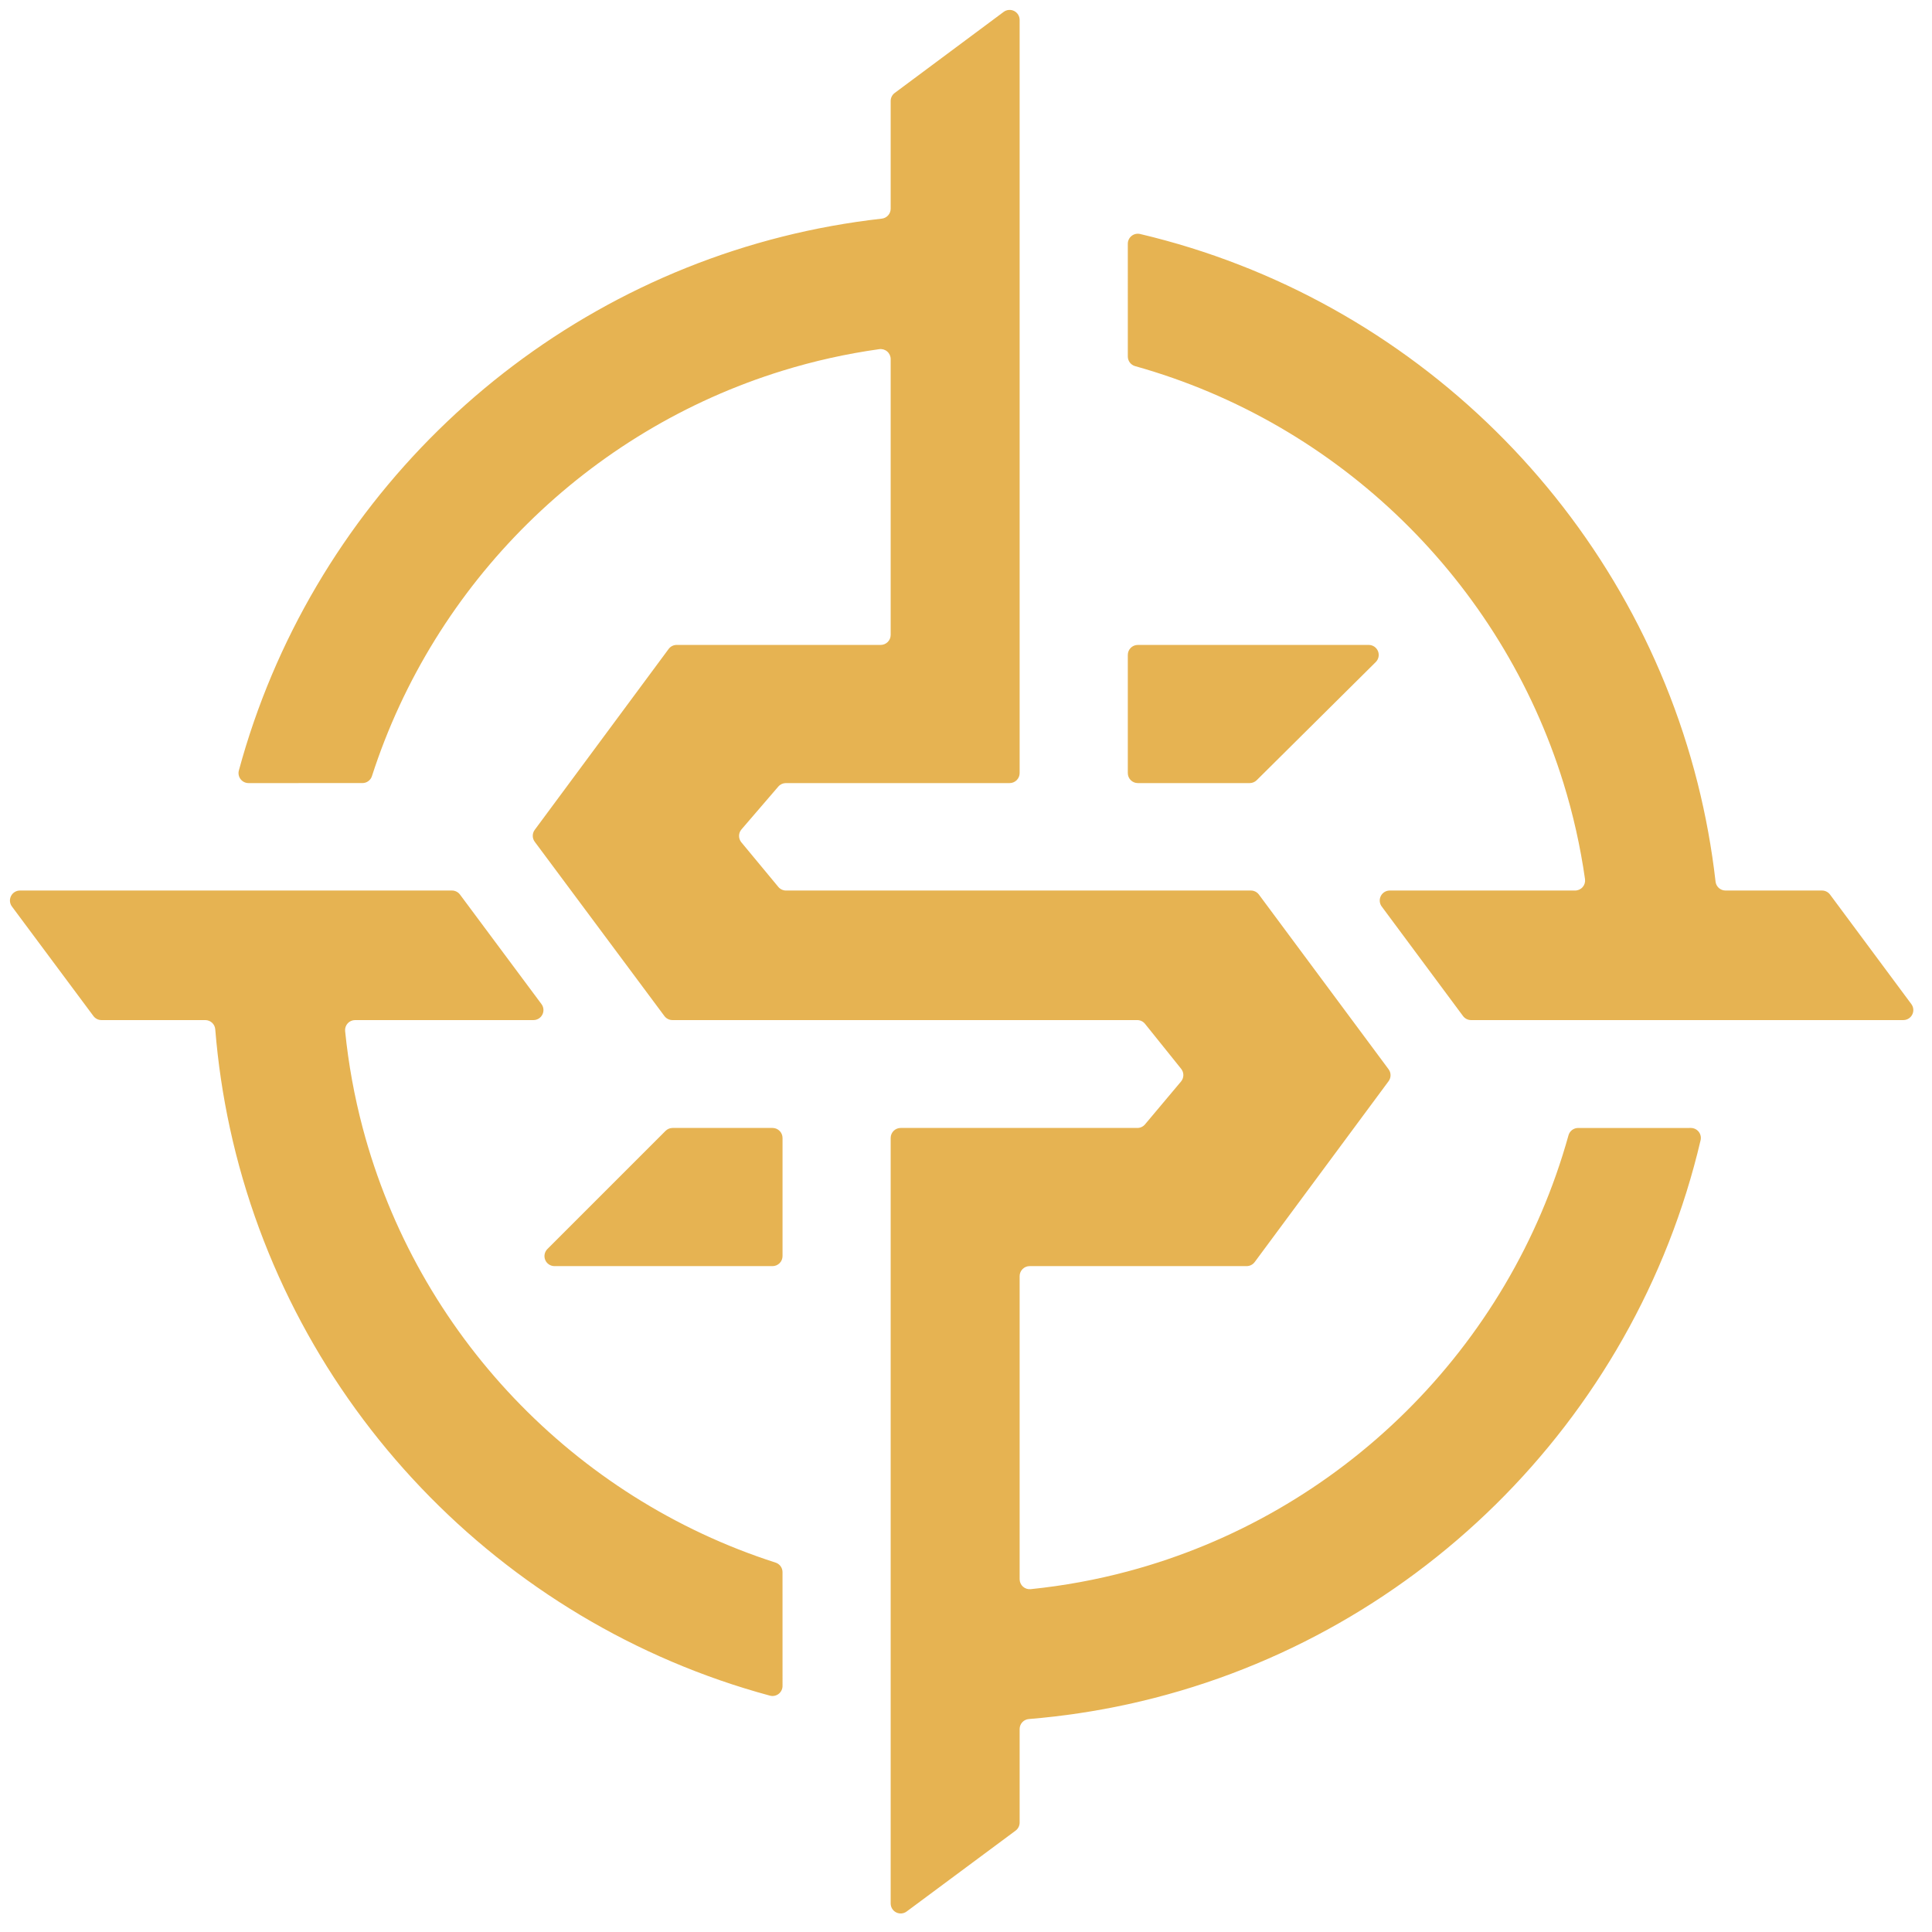
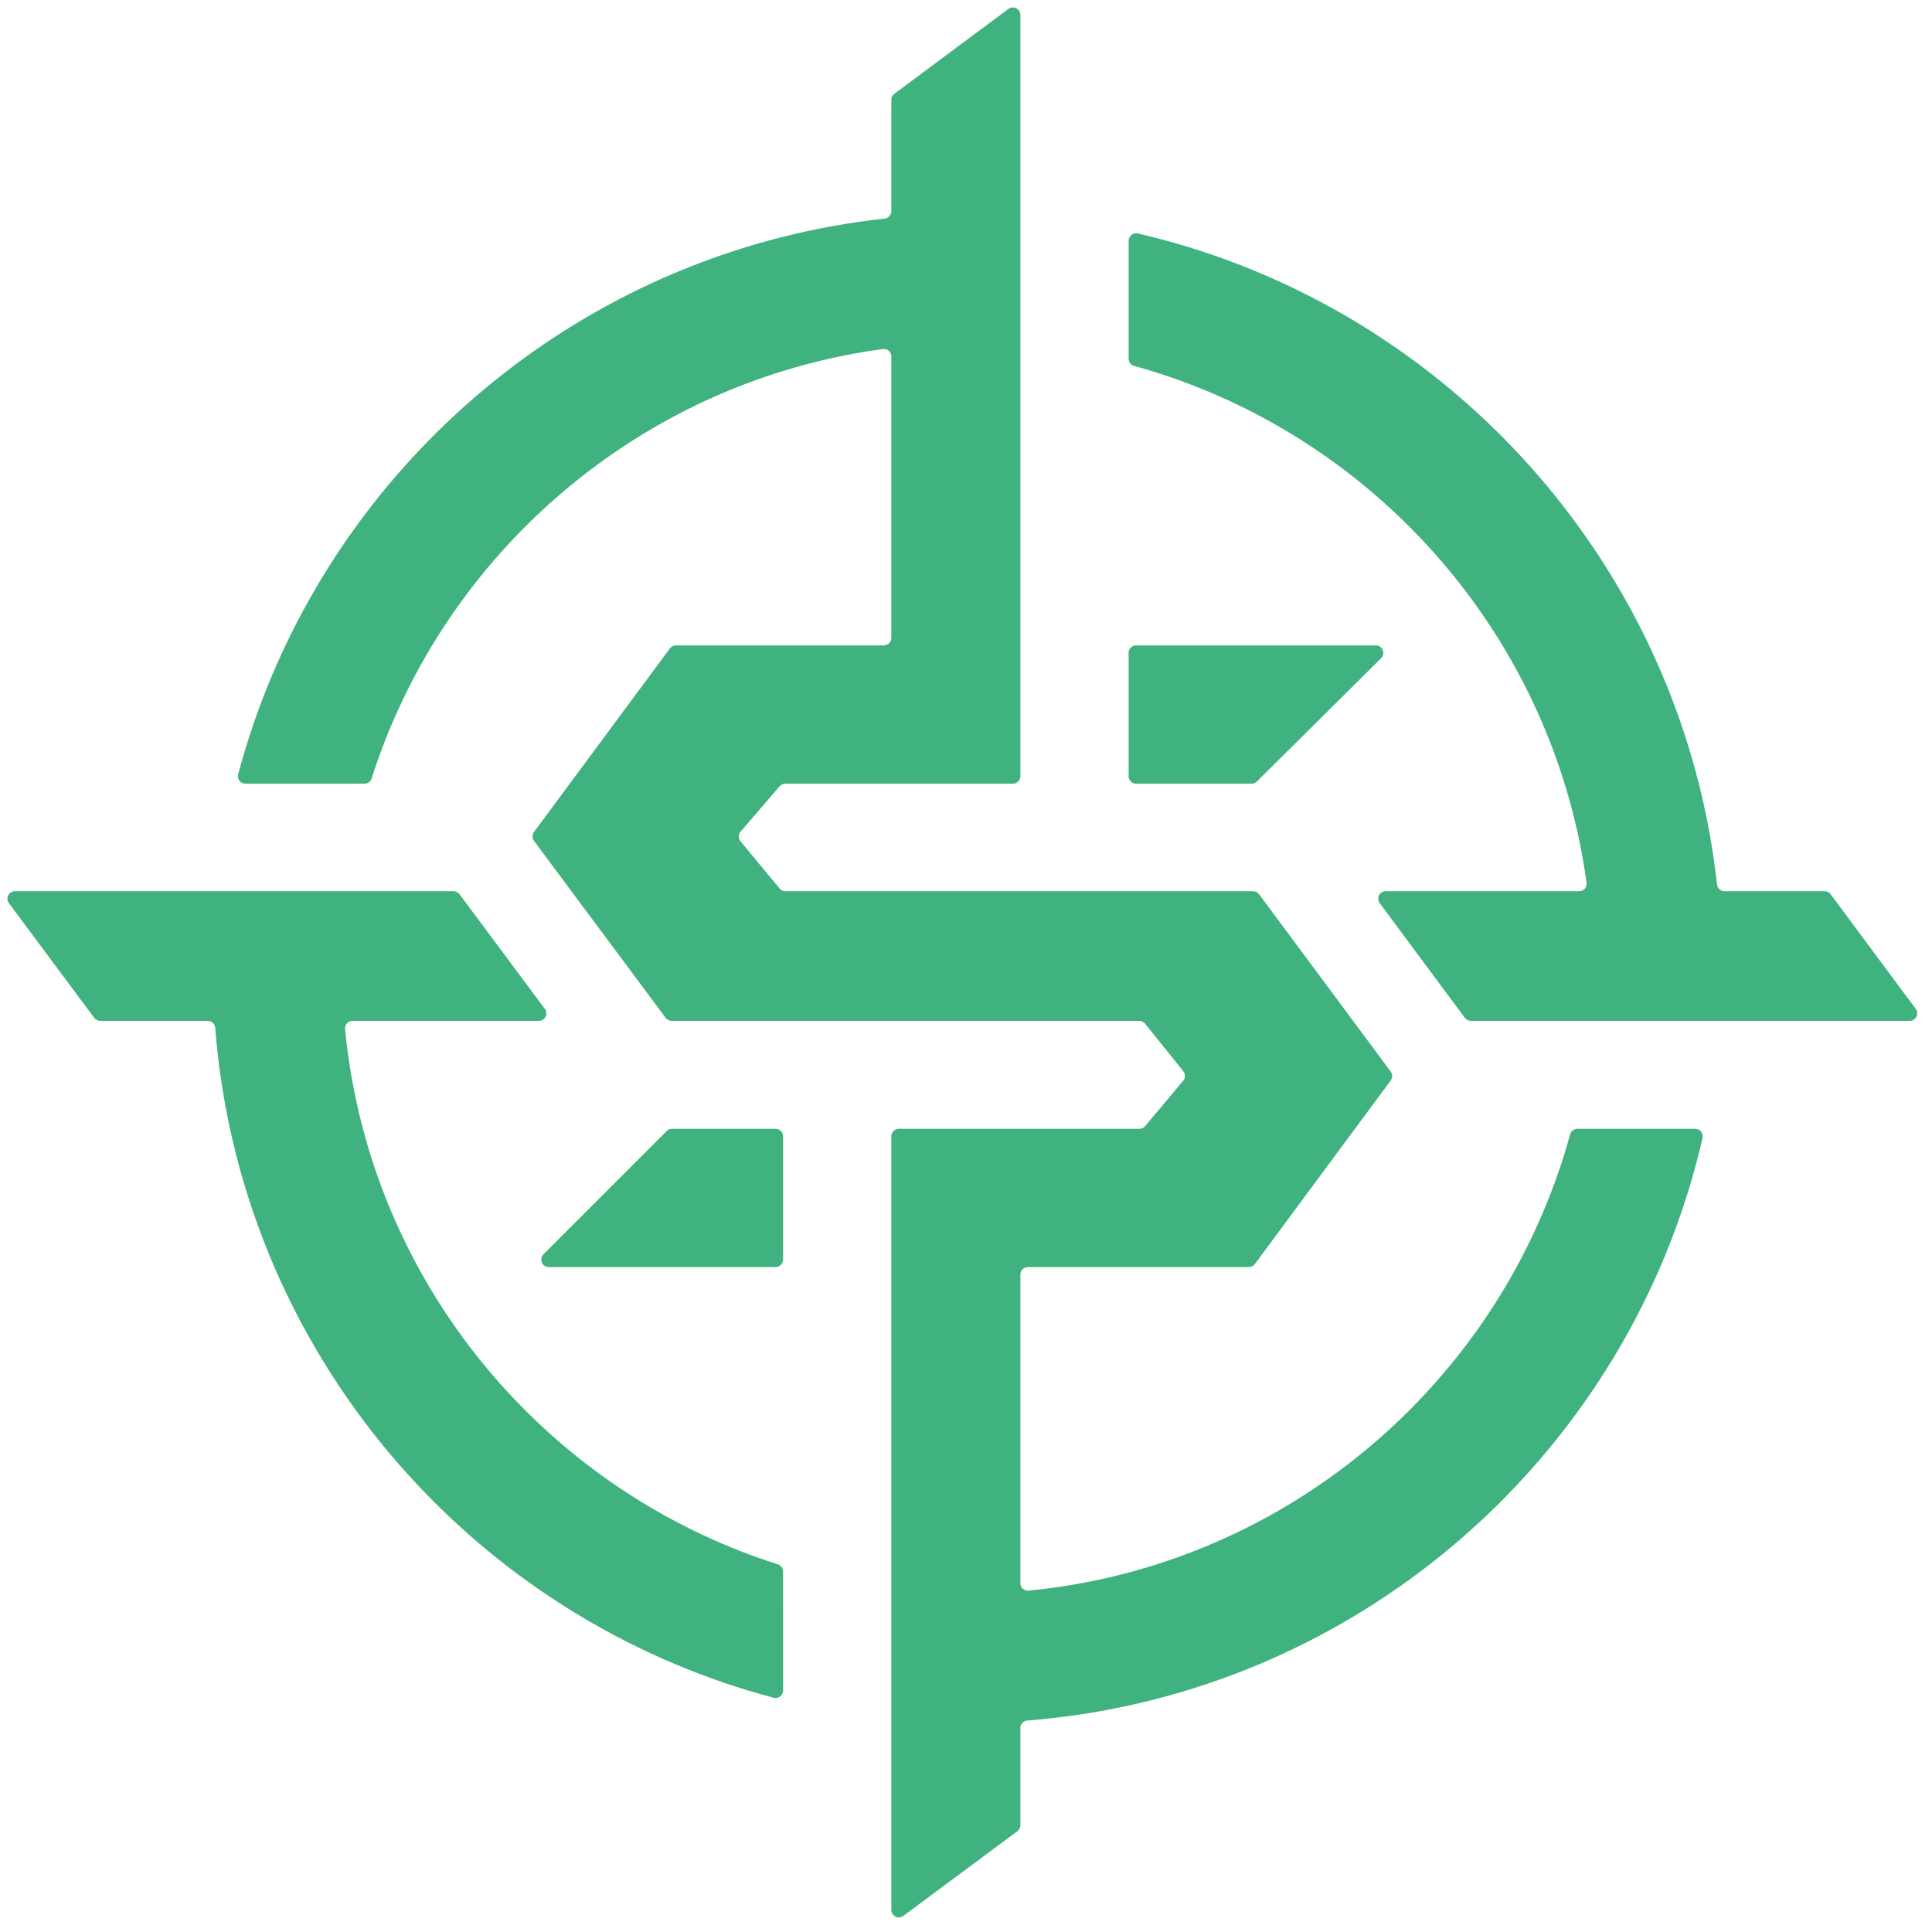
- <svg xmlns="http://www.w3.org/2000/svg" width="100%" height="100%" viewBox="0 0 193 193" version="1.1" xml:space="preserve" style="fill-rule:evenodd;clip-rule:evenodd;stroke-linejoin:round;stroke-miterlimit:2;">
-   <g transform="matrix(1,0,0,1,-1335.77,-156.843)">
-     <g transform="matrix(0.856959,0,0,0.856959,798.92,-163.941)">
-       <g transform="matrix(0.872279,0,0,0.872279,567.482,39.1289)">
-         <path d="M278.108,503.29C278.495,503.29 278.863,503.122 279.118,502.83C279.372,502.538 279.487,502.151 279.434,501.767C278.807,497.369 277.838,493.081 276.554,488.931C268.213,461.976 246.572,440.842 219.314,433.211C218.735,433.05 218.334,432.524 218.334,431.923C218.333,428.985 218.333,420.483 218.333,416.854C218.333,416.446 218.519,416.061 218.838,415.807C219.157,415.553 219.574,415.459 219.972,415.55C256.469,424.162 285.329,452.645 294.481,488.931C295.562,493.218 296.368,497.615 296.879,502.1C296.955,502.777 297.527,503.289 298.208,503.289C301.179,503.29 308.796,503.29 311.105,503.29C311.528,503.29 311.926,503.49 312.179,503.83C313.82,506.04 320.074,514.466 323.045,518.468C323.346,518.874 323.393,519.415 323.166,519.867C322.939,520.318 322.477,520.603 321.971,520.603C311.052,520.603 269.967,520.603 264.204,520.603C263.781,520.603 263.383,520.403 263.13,520.063C261.489,517.852 255.235,509.427 252.264,505.425C251.963,505.019 251.916,504.478 252.143,504.026C252.37,503.574 252.833,503.29 253.338,503.29C259.271,503.29 273.433,503.29 278.108,503.29ZM96.379,521.836C96.325,521.14 95.744,520.604 95.046,520.604C91.882,520.603 83.592,520.603 81.172,520.603C80.749,520.603 80.351,520.403 80.099,520.064C78.456,517.856 72.186,509.429 69.207,505.426C68.905,505.02 68.858,504.479 69.085,504.027C69.312,503.575 69.775,503.29 70.28,503.29C81.201,503.29 122.255,503.29 128.011,503.29C128.434,503.29 128.832,503.489 129.085,503.829C130.728,506.037 136.998,514.464 139.976,518.467C140.278,518.873 140.325,519.414 140.098,519.866C139.871,520.318 139.409,520.603 138.903,520.603C133.115,520.603 119.548,520.603 115.066,520.603C114.688,520.603 114.328,520.763 114.075,521.042C113.821,521.322 113.698,521.696 113.734,522.071C114.181,526.498 114.974,530.823 116.086,535.019C123.371,562.511 144.345,584.457 171.257,593.105C171.812,593.281 172.188,593.796 172.188,594.379C172.19,597.285 172.19,605.888 172.19,609.593C172.19,610.008 171.997,610.4 171.668,610.653C171.339,610.906 170.911,610.993 170.51,610.886C134.407,601.14 106.307,571.811 98.332,535.019C97.4,530.72 96.742,526.32 96.379,521.836ZM186.642,432.266C186.642,431.88 186.475,431.512 186.184,431.258C185.893,431.004 185.506,430.888 185.123,430.941C180.691,431.562 176.371,432.531 172.19,433.821C146.223,441.828 125.646,462.174 117.319,487.999C117.142,488.553 116.628,488.929 116.046,488.929C113.14,488.931 104.534,488.931 100.828,488.931C100.412,488.931 100.02,488.738 99.767,488.409C99.514,488.08 99.428,487.651 99.534,487.25C109.019,452.235 136.926,424.761 172.19,415.898C176.507,414.813 180.934,414.007 185.45,413.5C186.128,413.426 186.642,412.853 186.642,412.171C186.642,408.96 186.642,400.262 186.642,397.776C186.642,397.353 186.842,396.955 187.181,396.703C189.382,395.066 197.753,388.837 201.741,385.87C202.147,385.568 202.688,385.52 203.14,385.747C203.592,385.975 203.877,386.437 203.877,386.943C203.877,402.047 203.877,476.662 203.877,487.593C203.877,487.948 203.736,488.288 203.485,488.539C203.234,488.79 202.894,488.931 202.539,488.931C197.064,488.931 176.468,488.931 172.641,488.931C172.252,488.931 171.881,489.101 171.627,489.396C170.625,490.562 167.994,493.62 166.703,495.122C166.278,495.616 166.271,496.346 166.688,496.848C167.973,498.398 170.619,501.59 171.626,502.805C171.88,503.112 172.258,503.29 172.656,503.29C178.823,503.29 228.408,503.29 234.779,503.29C235.202,503.29 235.601,503.49 235.853,503.83C238.22,507.018 250.352,523.362 253.183,527.176C253.534,527.649 253.535,528.296 253.184,528.769C250.297,532.669 237.704,549.68 235.289,552.941C235.037,553.282 234.638,553.483 234.214,553.483C230.307,553.483 210.563,553.483 205.215,553.483C204.86,553.483 204.52,553.624 204.269,553.875C204.018,554.126 203.877,554.466 203.877,554.821C203.877,561.218 203.877,588.65 203.877,595.324C203.877,595.701 204.037,596.061 204.317,596.315C204.597,596.569 204.971,596.692 205.347,596.655C209.787,596.201 214.125,595.4 218.333,594.277C246.821,586.677 269.333,564.372 277.225,536.003C277.385,535.423 277.912,535.021 278.514,535.021C281.452,535.019 289.951,535.019 293.576,535.019C293.984,535.019 294.369,535.205 294.623,535.524C294.877,535.842 294.972,536.259 294.88,536.656C286.063,574.263 256.153,603.786 218.333,612.038C214.021,612.979 209.606,613.644 205.109,614.012C204.413,614.067 203.877,614.648 203.877,615.345C203.877,618.284 203.877,625.595 203.877,627.85C203.877,628.273 203.677,628.672 203.337,628.924C201.134,630.559 192.763,636.773 188.777,639.732C188.371,640.034 187.83,640.08 187.378,639.853C186.927,639.626 186.642,639.164 186.642,638.658C186.642,623.412 186.642,547.397 186.642,536.357C186.642,536.002 186.783,535.662 187.034,535.411C187.285,535.16 187.625,535.019 187.98,535.019C193.653,535.019 215.617,535.019 219.607,535.019C220.002,535.019 220.377,534.845 220.631,534.542C221.621,533.364 224.19,530.305 225.443,528.814C225.854,528.325 225.861,527.613 225.461,527.115C224.216,525.566 221.627,522.342 220.632,521.103C220.378,520.787 219.994,520.603 219.589,520.603C213.367,520.603 163.84,520.603 157.478,520.603C157.055,520.603 156.657,520.403 156.404,520.064C154.038,516.884 141.909,500.583 139.076,496.775C138.724,496.302 138.723,495.654 139.074,495.18C141.962,491.279 154.554,474.27 156.968,471.009C157.22,470.668 157.619,470.467 158.043,470.467C161.8,470.467 180.166,470.467 185.304,470.467C185.659,470.467 185.999,470.326 186.25,470.076C186.501,469.825 186.642,469.484 186.642,469.13C186.642,463.121 186.642,438.641 186.642,432.266ZM218.333,471.805C218.333,471.066 218.932,470.467 219.67,470.467C224.763,470.467 243.029,470.467 250.527,470.467C251.069,470.467 251.558,470.794 251.764,471.296C251.971,471.797 251.854,472.373 251.47,472.755C247.04,477.151 237.595,486.524 235.561,488.543C235.311,488.791 234.972,488.931 234.619,488.931C232.279,488.931 223.133,488.931 219.67,488.931C218.932,488.931 218.333,488.332 218.333,487.593C218.333,484.186 218.333,475.212 218.333,471.805ZM156.555,535.411C156.806,535.16 157.146,535.019 157.501,535.019C159.674,535.019 167.655,535.019 170.852,535.019C171.207,535.019 171.547,535.16 171.798,535.411C172.049,535.662 172.19,536.002 172.19,536.357C172.19,539.764 172.19,548.738 172.19,552.145C172.19,552.5 172.049,552.84 171.798,553.091C171.547,553.342 171.207,553.483 170.852,553.483L141.713,553.483C141.172,553.483 140.684,553.157 140.477,552.657C140.27,552.157 140.384,551.582 140.767,551.199C145.159,546.807 154.528,537.438 156.555,535.411Z" style="fill:rgb(230,179,82);" />
+ <svg xmlns="http://www.w3.org/2000/svg" width="100%" height="100%" viewBox="0 0 258 258" version="1.1" xml:space="preserve" style="fill-rule:evenodd;clip-rule:evenodd;stroke-linejoin:round;stroke-miterlimit:2;">
+   <g transform="matrix(1,0,0,1,-446.162,-155.782)">
+     <g transform="matrix(1.15828,0,0,1.15828,193.966,-463.456)">
+       <g transform="matrix(0.863353,0,0,0.863353,159.356,202.851)">
+         <path d="M278.496,503.29C278.785,503.29 279.06,503.165 279.249,502.948C279.439,502.73 279.526,502.442 279.488,502.156C278.864,497.622 277.876,493.203 276.554,488.931C268.187,461.895 246.442,440.715 219.069,433.142C218.635,433.023 218.334,432.629 218.334,432.179C218.333,429.408 218.333,419.869 218.333,416.43C218.333,416.125 218.471,415.837 218.709,415.648C218.947,415.458 219.258,415.387 219.555,415.454C256.249,423.945 285.294,452.507 294.481,488.931C295.586,493.313 296.404,497.809 296.913,502.398C296.968,502.905 297.397,503.289 297.907,503.289C300.693,503.29 309.125,503.29 311.275,503.29C311.591,503.29 311.889,503.439 312.078,503.693C313.612,505.76 320.621,515.202 323.445,519.007C323.671,519.311 323.706,519.715 323.536,520.053C323.366,520.39 323.02,520.603 322.642,520.603C312.763,520.603 269.209,520.603 264.034,520.603C263.718,520.603 263.42,520.453 263.231,520.199C261.697,518.133 254.688,508.691 251.864,504.886C251.638,504.582 251.603,504.178 251.773,503.84C251.943,503.503 252.289,503.29 252.667,503.29C258.277,503.29 274.111,503.29 278.496,503.29ZM96.355,521.527C96.315,521.006 95.881,520.603 95.358,520.603C92.397,520.603 83.25,520.603 81.002,520.603C80.686,520.603 80.389,520.454 80.2,520.2C78.664,518.135 71.638,508.693 68.806,504.886C68.58,504.583 68.545,504.178 68.714,503.841C68.884,503.503 69.23,503.29 69.608,503.29C79.49,503.29 123.012,503.29 128.181,503.29C128.497,503.29 128.795,503.439 128.983,503.693C130.52,505.757 137.546,515.2 140.378,519.006C140.603,519.31 140.639,519.714 140.469,520.052C140.299,520.39 139.953,520.603 139.575,520.603C134.093,520.603 118.902,520.603 114.693,520.603C114.412,520.603 114.143,520.722 113.954,520.93C113.764,521.138 113.671,521.416 113.697,521.697C114.137,526.254 114.943,530.705 116.086,535.019C123.392,562.591 144.467,584.584 171.49,593.18C171.906,593.311 172.189,593.697 172.189,594.133C172.19,596.872 172.19,606.521 172.19,610.031C172.19,610.341 172.046,610.634 171.801,610.823C171.556,611.013 171.237,611.078 170.937,610.999C134.629,601.371 106.338,571.956 98.332,535.019C97.378,530.622 96.712,526.118 96.355,521.527ZM186.642,431.879C186.642,431.591 186.518,431.317 186.301,431.127C186.084,430.937 185.796,430.85 185.51,430.888C180.943,431.506 176.492,432.494 172.19,433.821C146.145,441.852 125.522,462.296 117.244,488.233C117.113,488.648 116.727,488.93 116.292,488.93C113.553,488.931 103.901,488.931 100.389,488.931C100.079,488.931 99.786,488.787 99.597,488.542C99.408,488.296 99.343,487.977 99.421,487.677C108.792,452.459 136.783,424.797 172.19,415.898C176.602,414.79 181.128,413.972 185.749,413.467C186.257,413.413 186.642,412.984 186.642,412.473C186.642,409.478 186.642,399.91 186.642,397.606C186.642,397.29 186.791,396.993 187.045,396.804C189.103,395.273 198.488,388.29 202.28,385.468C202.583,385.243 202.988,385.207 203.326,385.377C203.664,385.547 203.877,385.892 203.877,386.271C203.877,399.813 203.877,478.161 203.877,487.931C203.877,488.196 203.772,488.451 203.584,488.638C203.397,488.826 203.142,488.931 202.877,488.931C197.905,488.931 175.944,488.931 172.486,488.931C172.195,488.931 171.918,489.058 171.728,489.279C170.769,490.394 167.764,493.888 166.517,495.338C166.199,495.708 166.194,496.253 166.506,496.628C167.745,498.123 170.765,501.767 171.727,502.928C171.917,503.157 172.2,503.29 172.497,503.29C177.96,503.29 229.304,503.29 234.949,503.29C235.265,503.29 235.563,503.439 235.752,503.693C237.887,506.569 250.773,523.929 253.333,527.377C253.595,527.731 253.595,528.214 253.333,528.568C250.725,532.091 237.364,550.138 235.188,553.078C234.999,553.333 234.701,553.483 234.384,553.483C230.847,553.483 209.742,553.483 204.877,553.483C204.612,553.483 204.358,553.588 204.17,553.776C203.982,553.963 203.877,554.218 203.877,554.483C203.877,560.291 203.877,589.639 203.877,595.696C203.877,595.978 203.996,596.247 204.204,596.436C204.413,596.626 204.691,596.719 204.972,596.692C209.543,596.246 214.007,595.431 218.333,594.277C246.904,586.656 269.463,564.243 277.293,535.757C277.412,535.322 277.807,535.02 278.257,535.02C281.029,535.019 290.564,535.019 294,535.019C294.304,535.019 294.592,535.158 294.782,535.395C294.972,535.633 295.043,535.944 294.976,536.24C286.283,574.045 256.292,603.756 218.333,612.038C213.923,613.001 209.405,613.674 204.8,614.037C204.279,614.077 203.877,614.511 203.877,615.034C203.877,617.798 203.877,625.915 203.877,628.02C203.877,628.337 203.727,628.634 203.473,628.823C201.413,630.352 192.029,637.318 188.238,640.132C187.935,640.358 187.53,640.393 187.193,640.223C186.855,640.053 186.642,639.707 186.642,639.33C186.642,625.665 186.642,545.882 186.642,536.019C186.642,535.467 187.09,535.019 187.642,535.019C192.786,535.019 216.164,535.019 219.764,535.019C220.059,535.019 220.34,534.889 220.53,534.663C221.477,533.535 224.412,530.04 225.621,528.601C225.928,528.236 225.934,527.704 225.635,527.332C224.435,525.838 221.481,522.161 220.53,520.977C220.34,520.741 220.054,520.603 219.751,520.603C214.239,520.603 162.946,520.603 157.308,520.603C156.992,520.603 156.694,520.454 156.506,520.2C154.371,517.331 141.488,500.017 138.926,496.574C138.663,496.22 138.662,495.736 138.925,495.382C141.534,491.857 154.893,473.812 157.069,470.872C157.258,470.618 157.556,470.467 157.873,470.467C161.281,470.467 180.959,470.467 185.642,470.467C185.907,470.467 186.162,470.362 186.349,470.175C186.537,469.987 186.642,469.733 186.642,469.467C186.642,463.993 186.642,437.686 186.642,431.879ZM218.333,471.467C218.333,471.202 218.438,470.948 218.626,470.76C218.813,470.573 219.068,470.467 219.333,470.467C224.069,470.467 244.305,470.467 251.347,470.467C251.752,470.467 252.117,470.712 252.272,471.086C252.426,471.461 252.339,471.892 252.052,472.177C247.863,476.334 237.35,486.768 235.462,488.641C235.275,488.827 235.022,488.931 234.758,488.931C232.598,488.931 222.557,488.931 219.333,488.931C219.067,488.931 218.813,488.826 218.626,488.638C218.438,488.451 218.333,488.196 218.333,487.931C218.333,484.718 218.333,474.68 218.333,471.467ZM156.654,535.312C156.841,535.125 157.095,535.019 157.361,535.019C159.378,535.019 168.194,535.019 171.19,535.019C171.742,535.019 172.19,535.467 172.19,536.019C172.19,539.232 172.19,549.27 172.19,552.483C172.19,553.035 171.742,553.483 171.19,553.483C166.621,553.483 147.665,553.483 140.897,553.483C140.493,553.483 140.128,553.239 139.973,552.866C139.818,552.492 139.904,552.062 140.19,551.776C144.343,547.622 154.773,537.193 156.654,535.312Z" style="fill:rgb(64,178,127);" />
      </g>
    </g>
  </g>
</svg>
